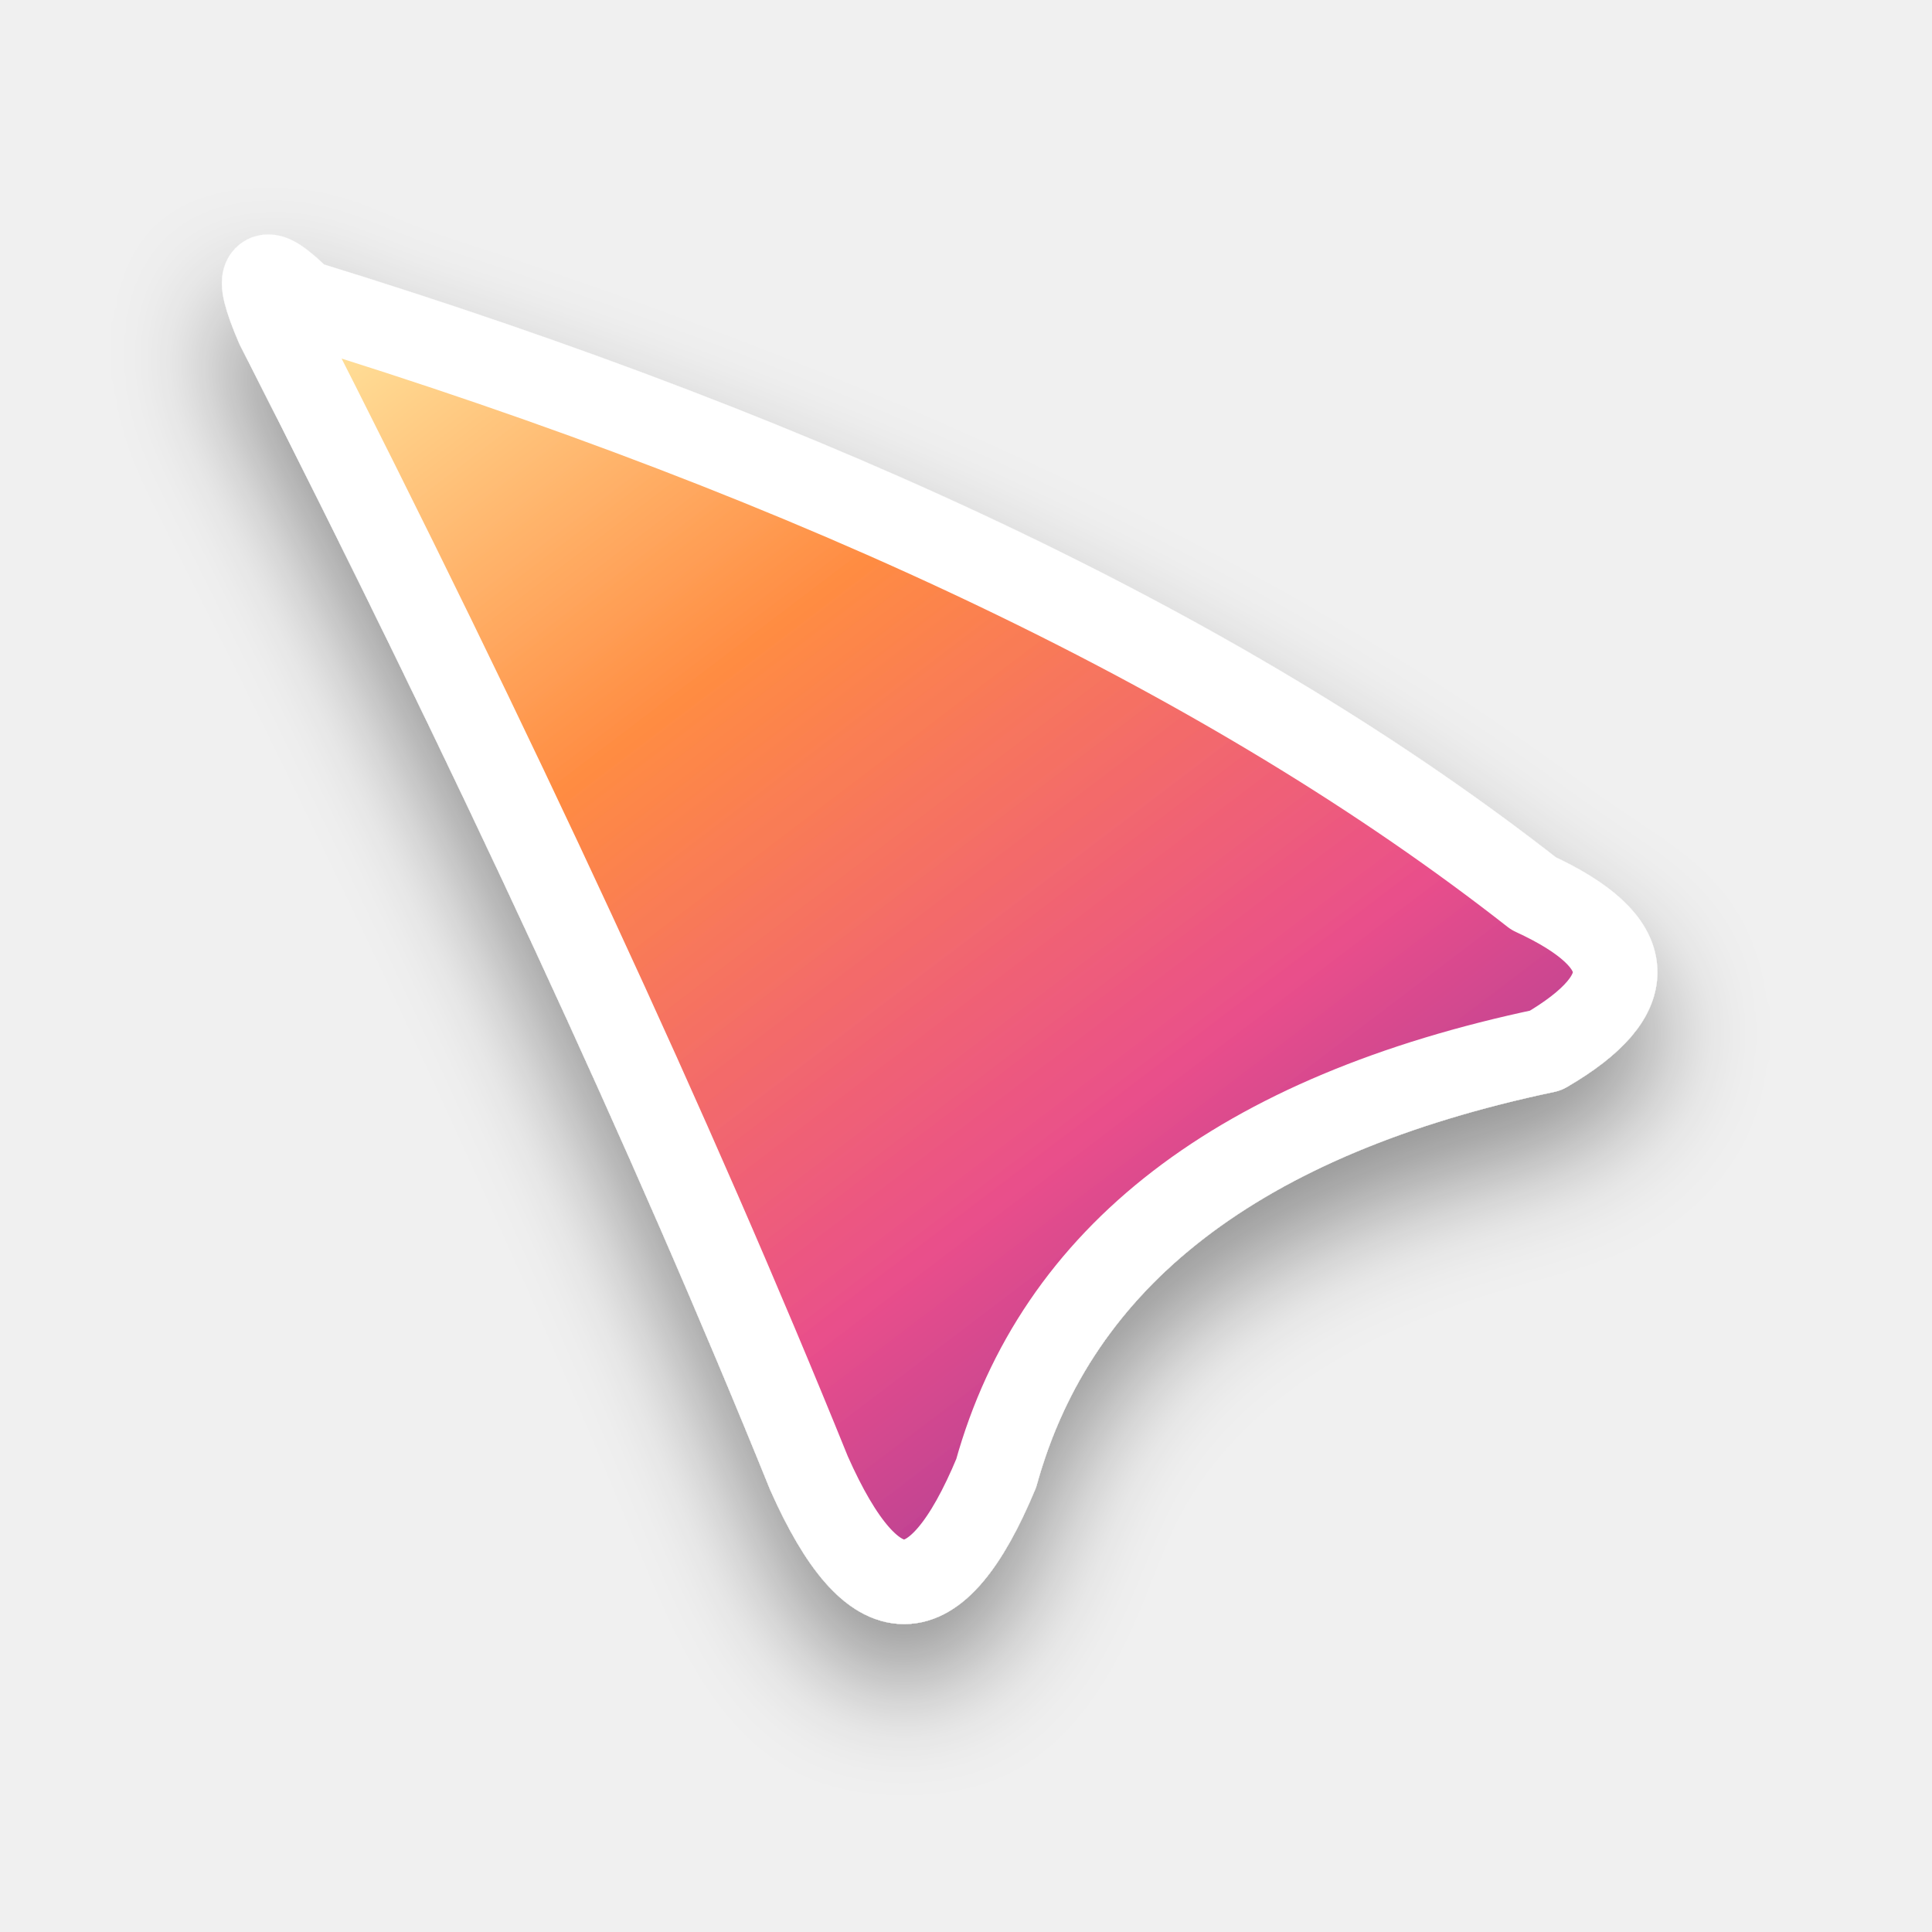
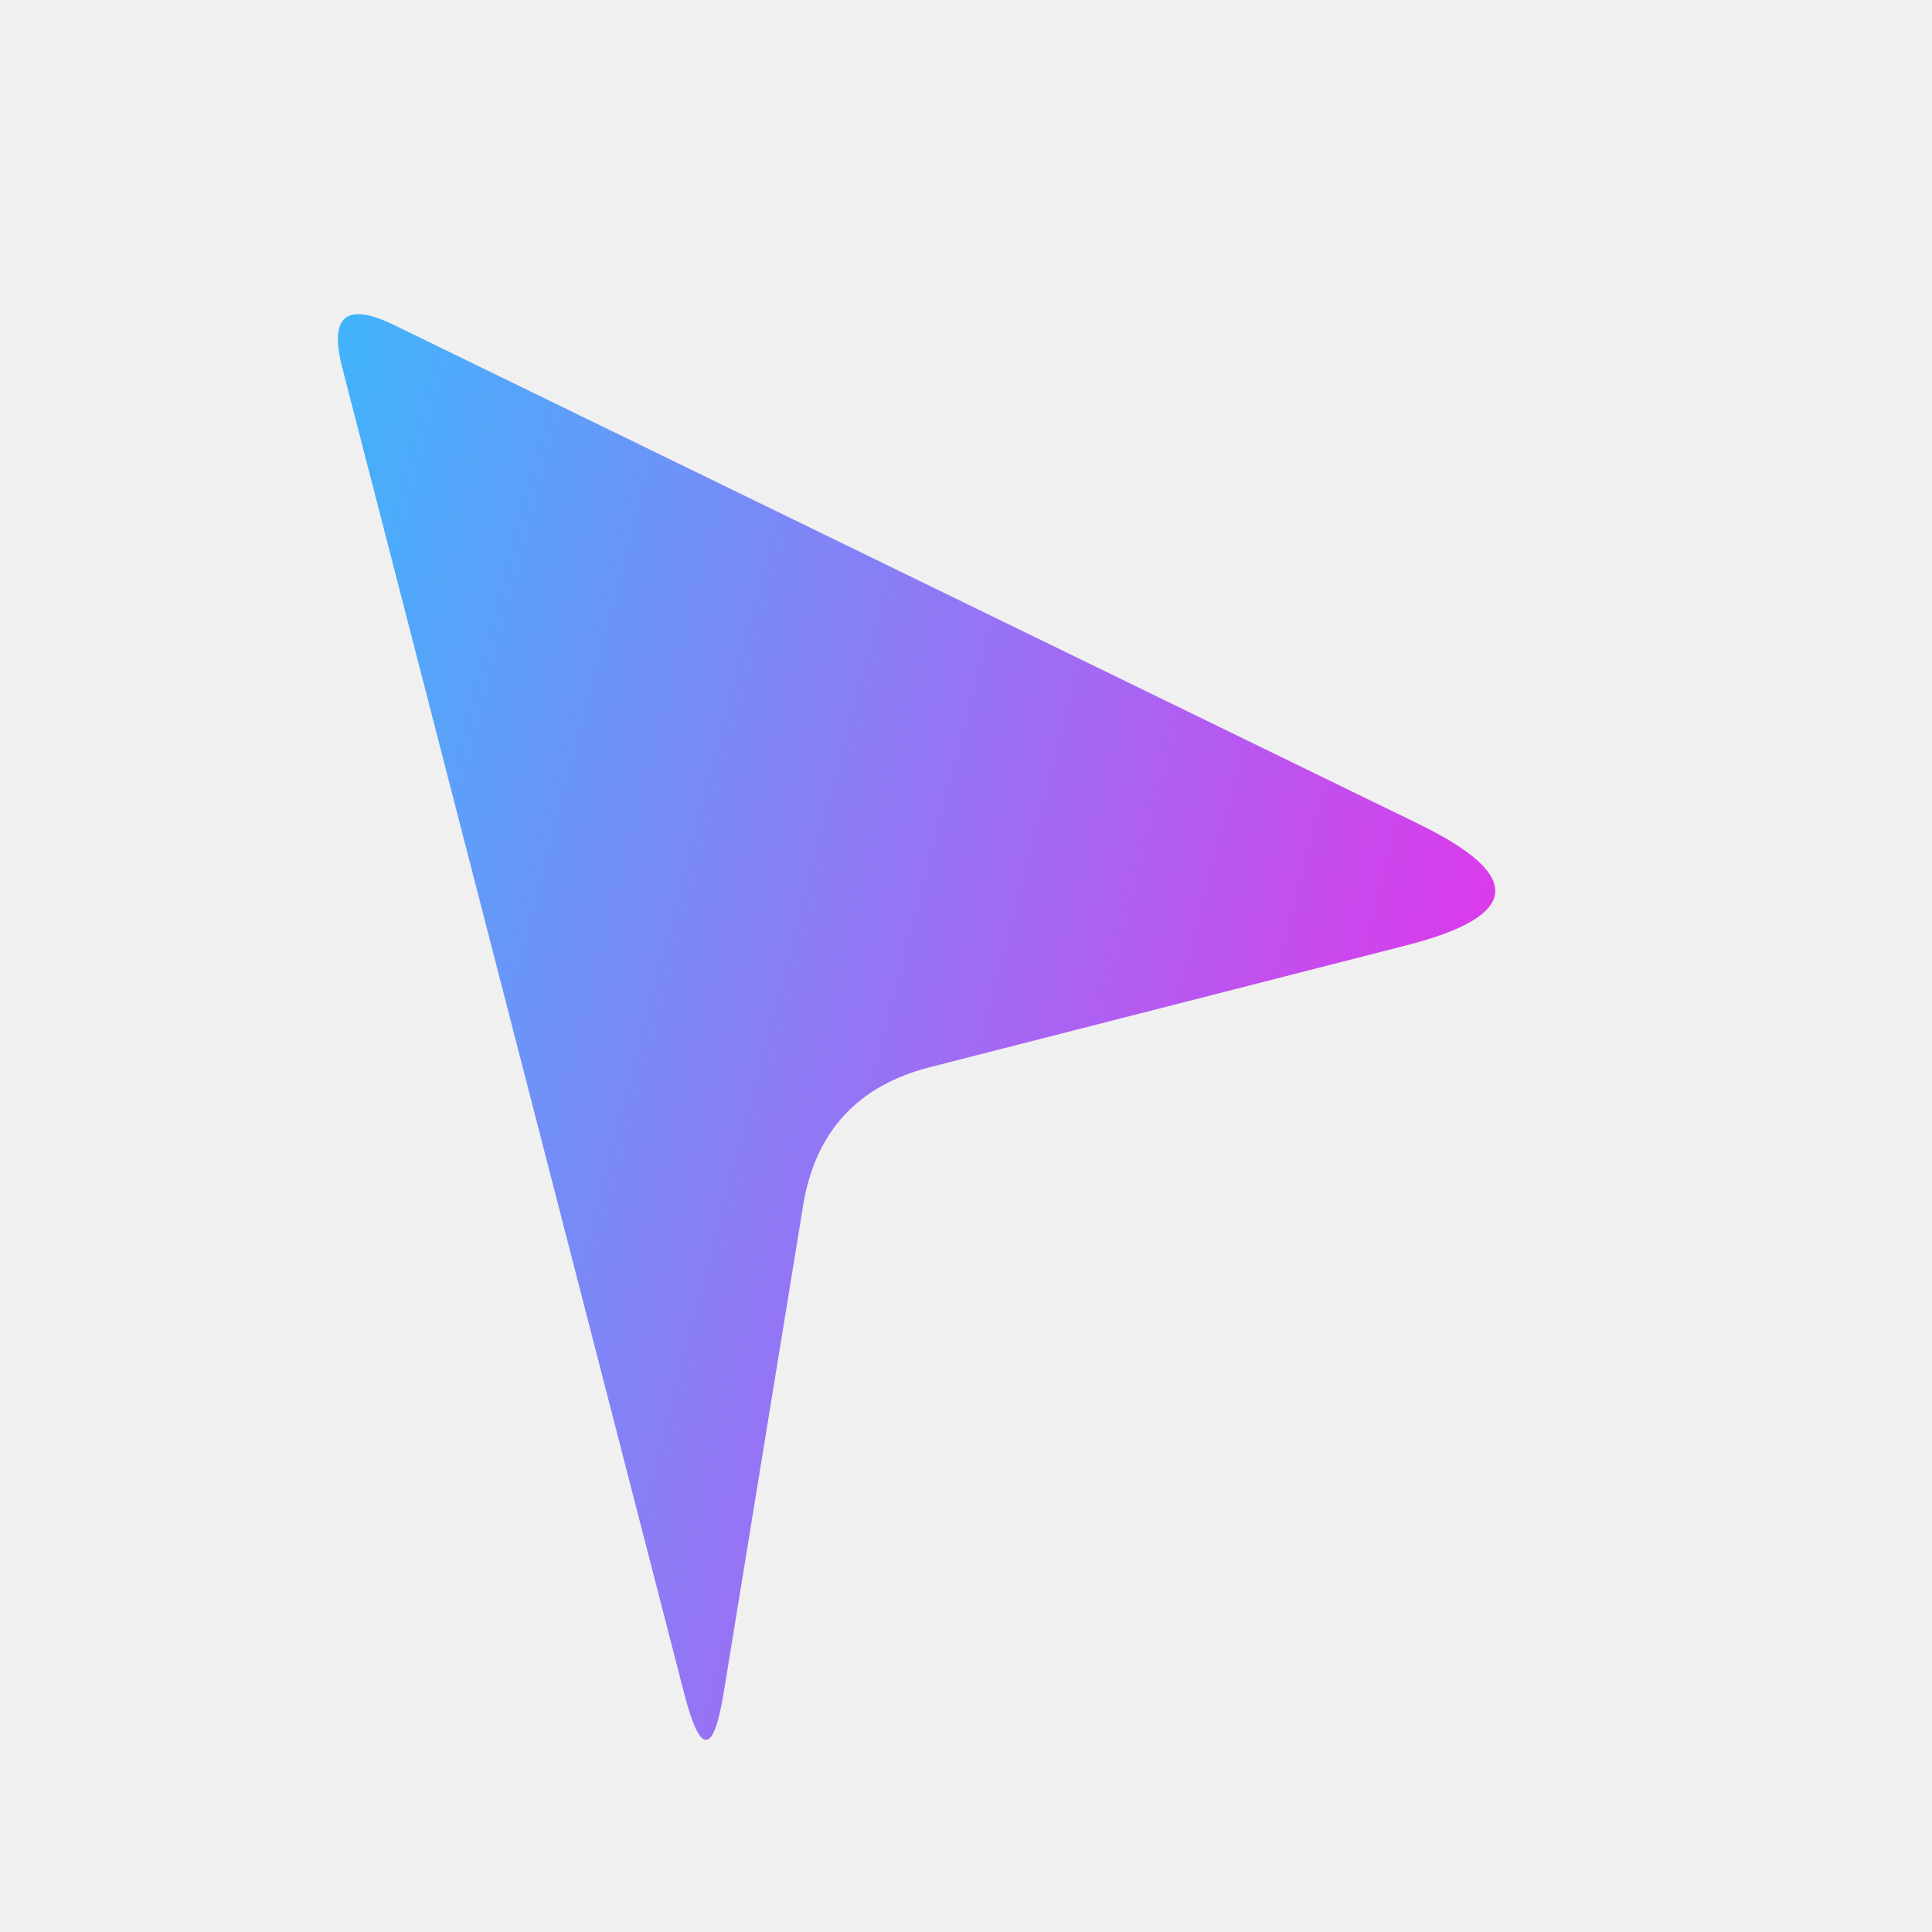
- <svg xmlns="http://www.w3.org/2000/svg" viewBox="0 0 32 32" width="32" height="32">
+ <svg xmlns="http://www.w3.org/2000/svg" viewBox="0 0 600 600" width="600" height="600">
  <defs>
-     <linearGradient id="cursorFill" x1="10%" y1="0%" x2="90%" y2="100%">
-       <stop offset="0%" stop-color="#FFE39C" />
-       <stop offset="30%" stop-color="#FF8C42" />
-       <stop offset="65%" stop-color="#E94F8B" />
-       <stop offset="100%" stop-color="#7B2D9F" />
+     <linearGradient id="g" x1="80" y1="180" x2="500" y2="290" gradientUnits="userSpaceOnUse">
+       <stop offset="0%" stop-color="#3FB5FB" />
+       <stop offset="55%" stop-color="#9C6FF4" />
+       <stop offset="100%" stop-color="#E92EE8" />
    </linearGradient>
-     <filter id="cursorShadow" x="-30%" y="-30%" width="160%" height="160%">
-       <feDropShadow dx="0" dy="1" stdDeviation="0.9" flood-color="#000" flood-opacity="0.4" />
-     </filter>
  </defs>
-   <path d="      M 5.0 5.0      Q 18 9, 25.4 14.8      Q 28 16, 25.6 17.4      Q 18 19, 16.5 24.4      Q 15 28, 13.4 24.4      Q 10 16, 4.6 5.4      Q 4 4, 5.0 5.0      Z   " fill="url(#cursorFill)" stroke="white" stroke-width="1.4" stroke-linejoin="round" stroke-linecap="round" filter="url(#cursorShadow)" />
+   <path fill="url(#g)" d="      M 122.5 101.0      L 440.6 255.9      Q 490 280 436.7 293.6      L 288.9 331.4      Q 255 340 249.4 374.5      L 224.8 525.4      Q 220 555 212.5 526.0      L 106.3 114.2      Q 100 90 122.5 101.0      Z   " />
</svg>
